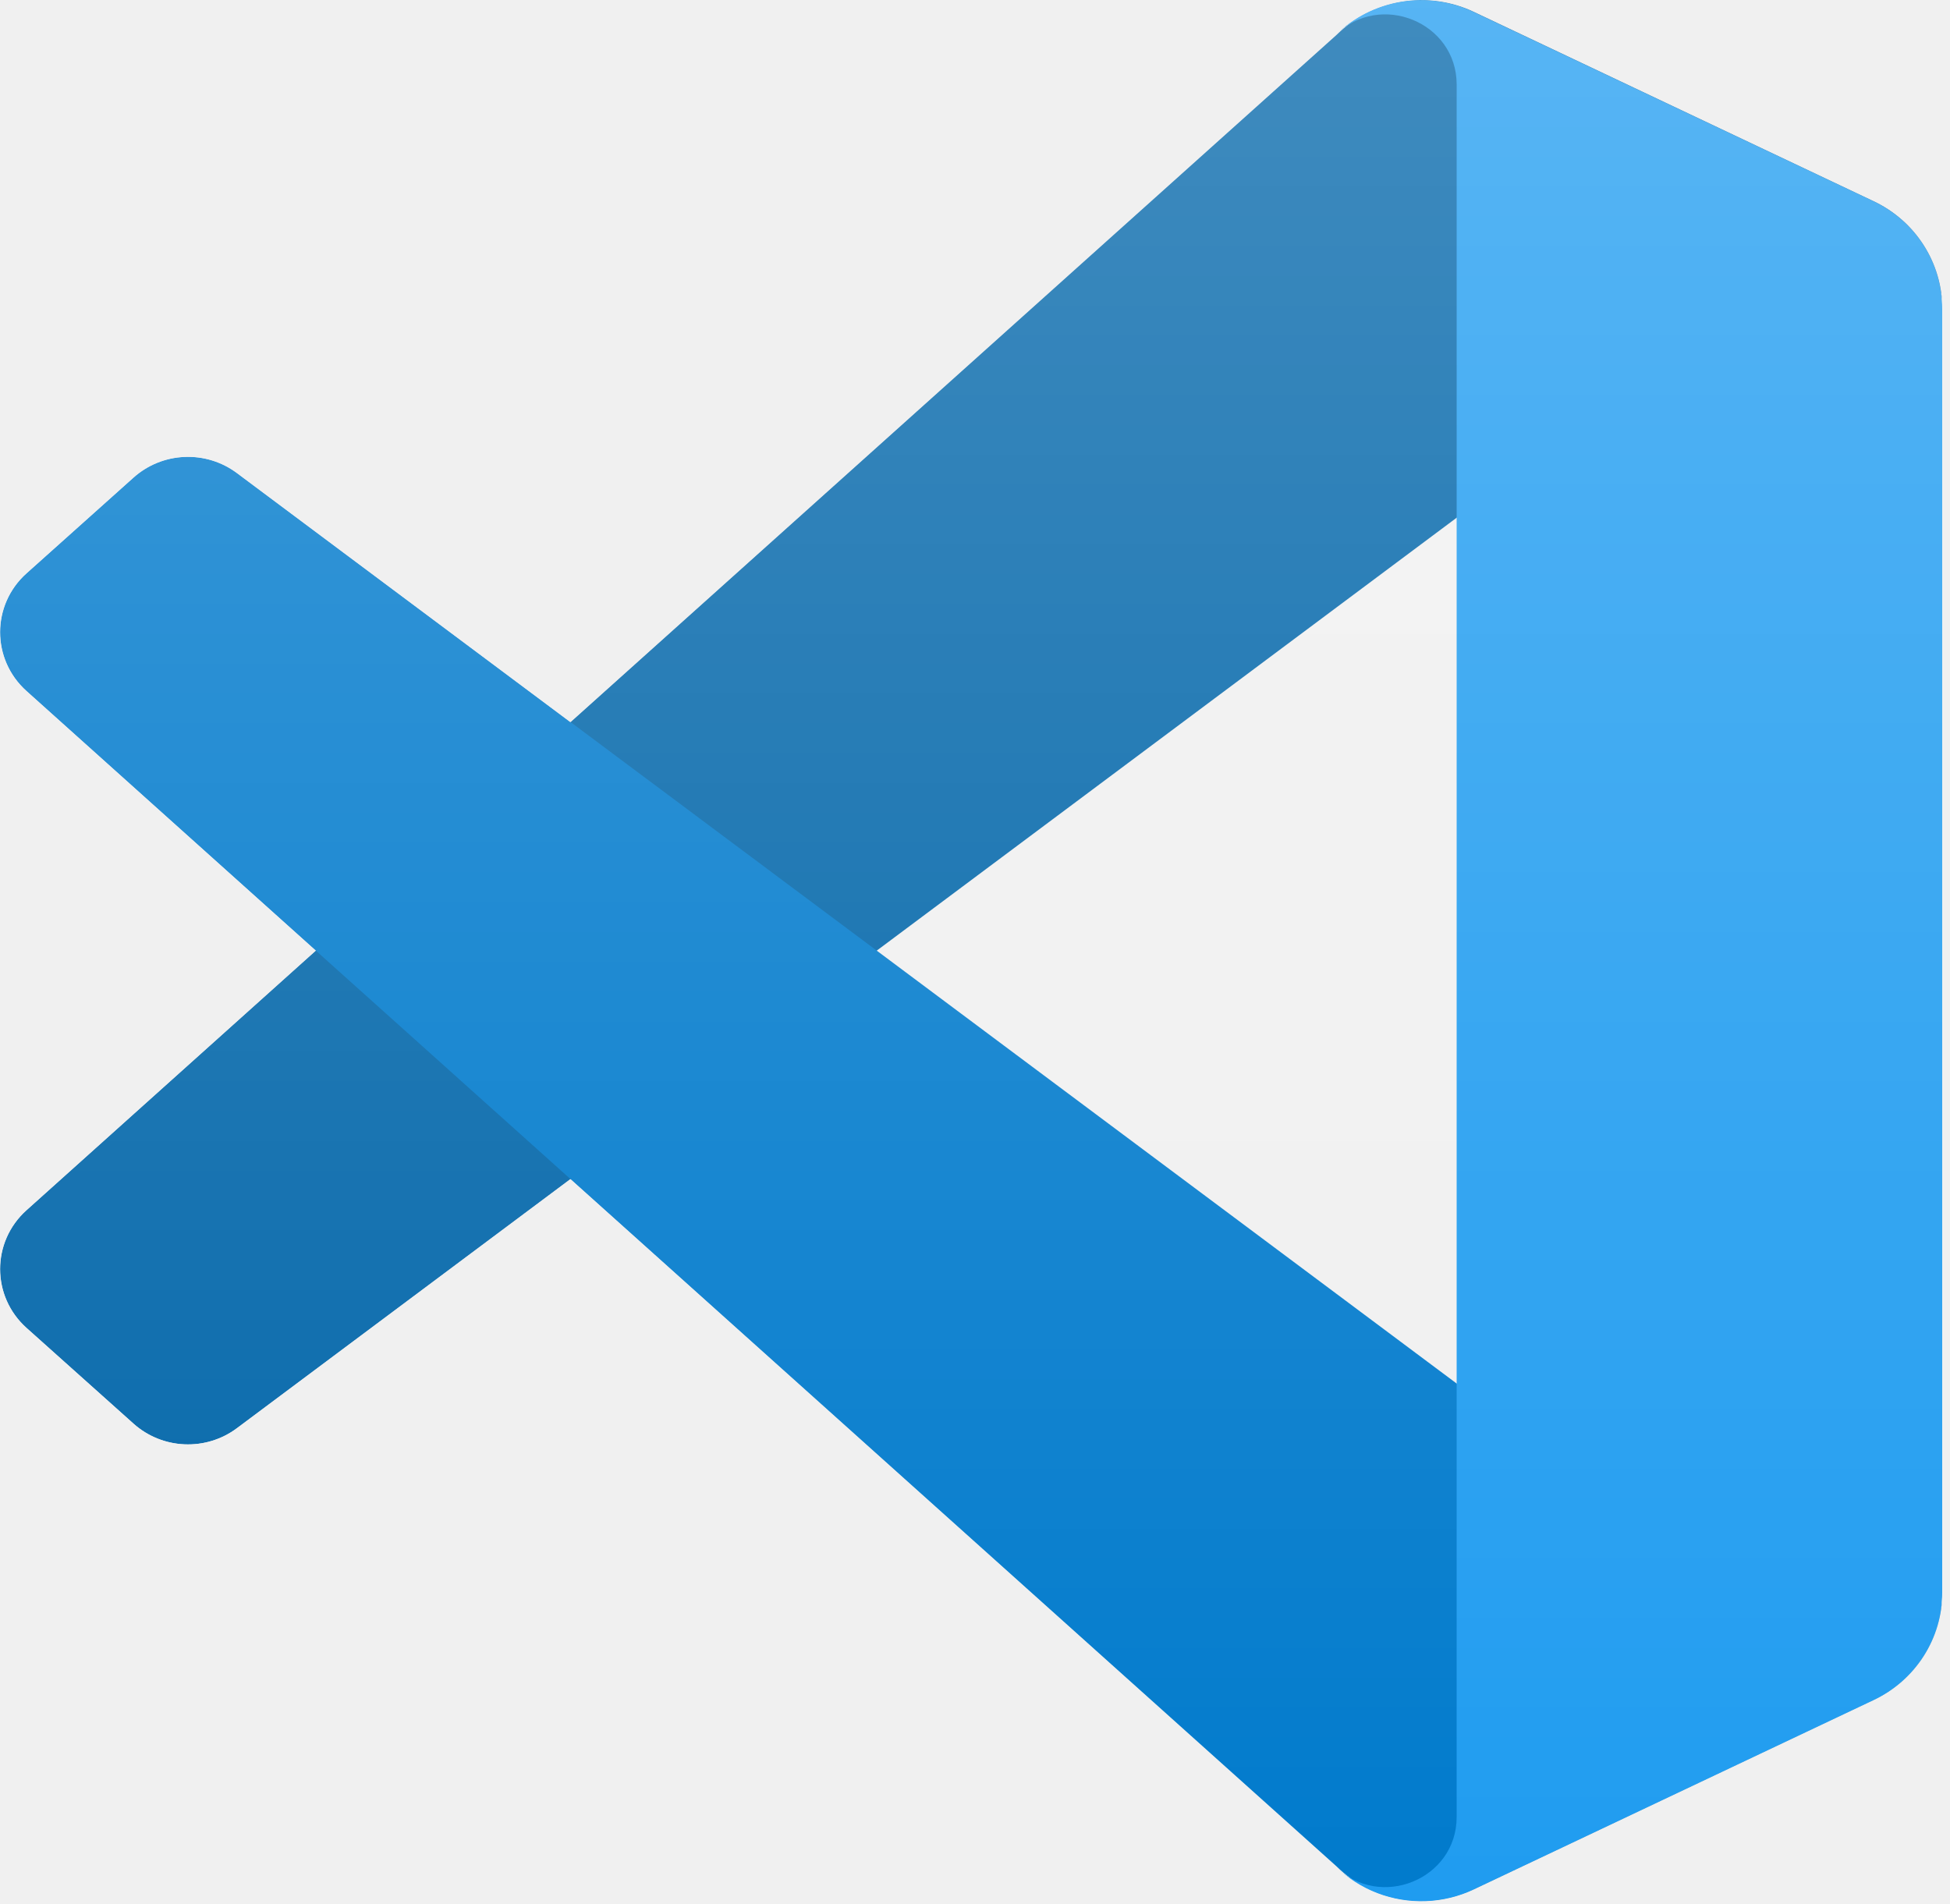
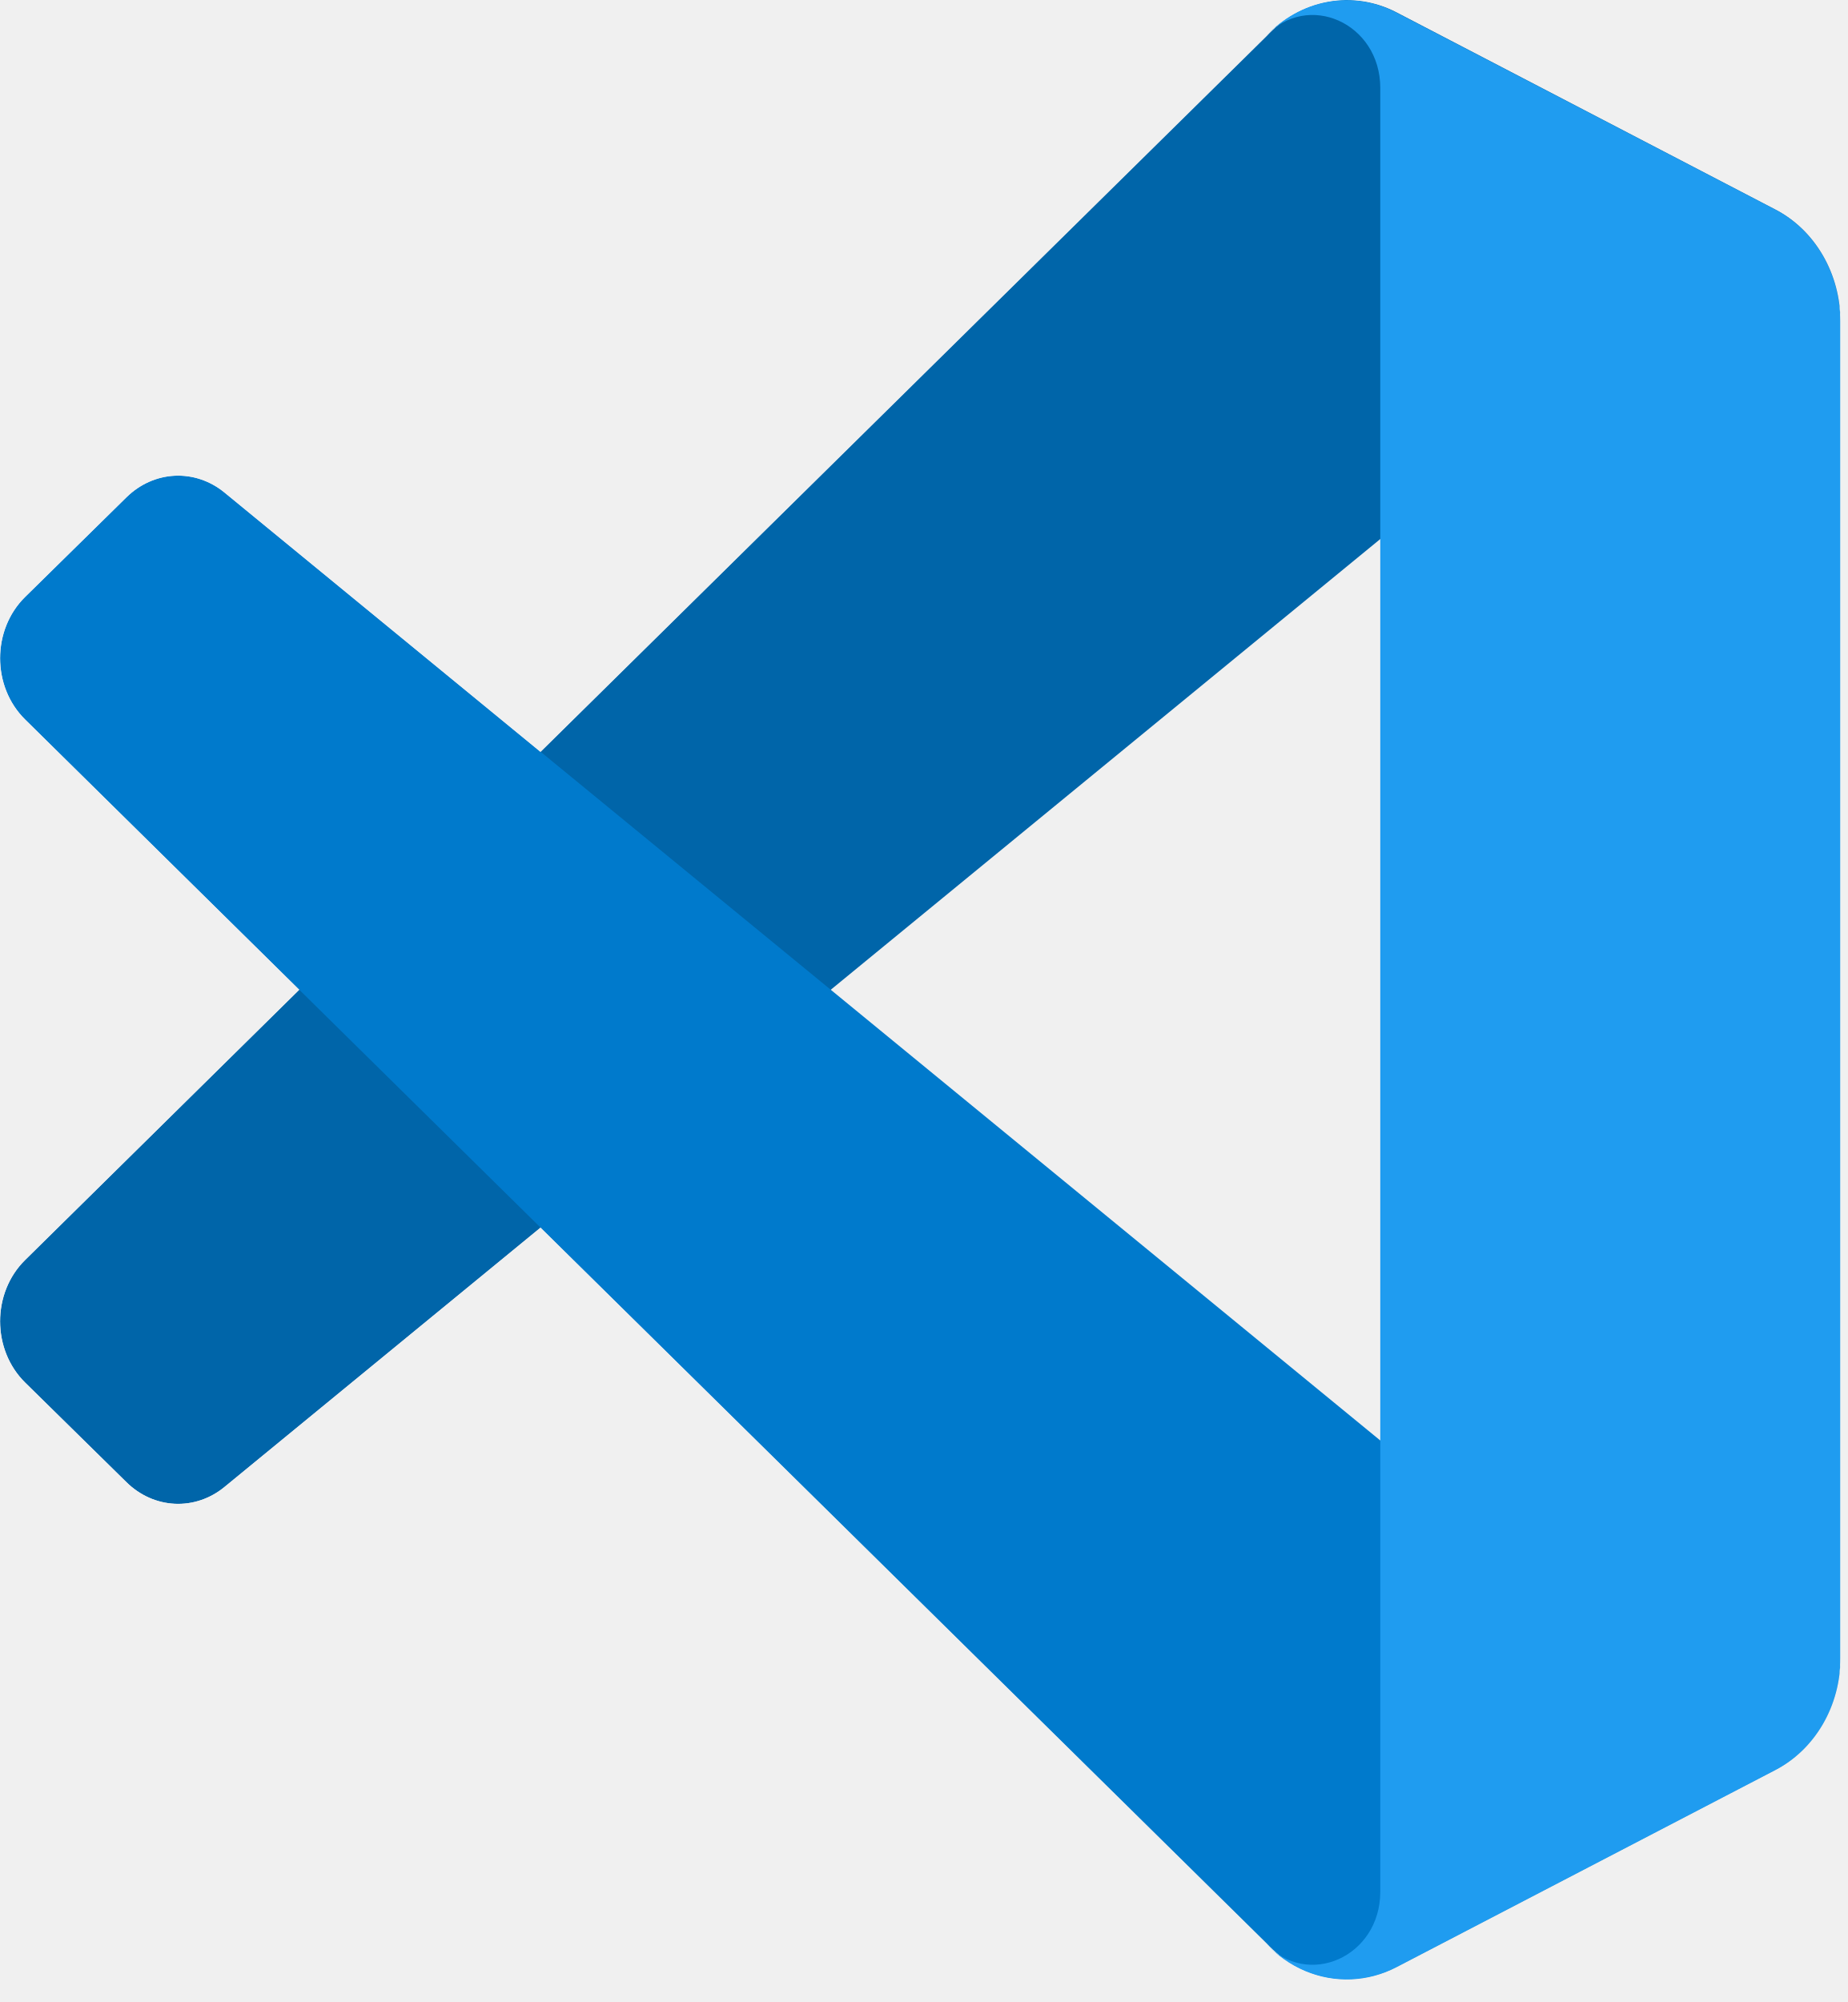
- <svg xmlns="http://www.w3.org/2000/svg" width="84" height="82" viewBox="0 0 84 82" fill="none">
-   <mask id="mask0_264_21" style="mask-type:alpha" maskUnits="userSpaceOnUse" x="0" y="0" width="84" height="82">
-     <path d="M59.332 81.55C59.997 81.805 60.709 81.923 61.423 81.896C62.137 81.869 62.838 81.698 63.482 81.393L80.707 73.237C81.594 72.817 82.342 72.159 82.866 71.338C83.39 70.518 83.668 69.569 83.668 68.6V13.3C83.668 12.331 83.39 11.382 82.866 10.562C82.342 9.741 81.594 9.083 80.707 8.663L63.482 0.507C62.509 0.046 61.414 -0.105 60.349 0.073C59.285 0.251 58.302 0.751 57.539 1.503L24.564 31.105L10.201 20.377C9.553 19.893 8.753 19.647 7.941 19.683C7.128 19.718 6.354 20.033 5.752 20.571L1.145 24.695C-0.374 26.054 -0.375 28.406 1.141 29.768L13.598 40.95L1.141 52.132C-0.375 53.494 -0.374 55.845 1.145 57.205L5.752 61.328C6.354 61.867 7.128 62.181 7.94 62.217C8.753 62.253 9.553 62.007 10.201 61.523L24.564 50.794L57.539 80.397C58.049 80.899 58.659 81.292 59.332 81.55V81.55ZM62.765 22.261L37.744 40.95L62.765 59.638V22.261V22.261Z" fill="white" />
+ <svg xmlns="http://www.w3.org/2000/svg" width="84" height="91" viewBox="0 0 84 91" fill="none">
+   <mask id="mask0_264_21" style="mask-type:alpha" maskUnits="userSpaceOnUse" x="0" y="0" width="84" height="90">
+     <path d="M59.332 89.593C59.997 89.874 60.709 90.003 61.423 89.974C62.137 89.944 62.838 89.756 63.482 89.421L80.707 80.461C81.594 79.999 82.342 79.276 82.866 78.375C83.39 77.474 83.668 76.431 83.668 75.366V14.612C83.668 13.547 83.39 12.505 82.866 11.603C82.342 10.702 81.594 9.979 80.707 9.517L63.482 0.557C62.509 0.051 61.414 -0.116 60.349 0.08C59.285 0.276 58.302 0.825 57.539 1.651L24.564 34.173L10.201 22.386C9.553 21.855 8.753 21.585 7.941 21.624C7.128 21.663 6.354 22.009 5.752 22.6L1.145 27.131C-0.374 28.624 -0.375 31.208 1.141 32.704L13.598 44.989L1.141 57.274C-0.375 58.77 -0.374 61.353 1.145 62.847L5.752 67.377C6.354 67.969 7.128 68.314 7.94 68.354C8.753 68.393 9.553 68.123 10.201 67.591L24.564 55.804L57.539 88.326C58.049 88.879 58.659 89.31 59.332 89.593ZM62.765 24.457L37.744 44.989L62.765 65.52V24.457Z" fill="white" />
  </mask>
  <g mask="url(#mask0_264_21)">
-     <path d="M80.758 8.675L63.52 0.508C62.546 0.047 61.451 -0.105 60.386 0.073C59.32 0.251 58.338 0.751 57.574 1.503L1.142 52.132C-0.376 53.494 -0.374 55.845 1.146 57.205L5.755 61.328C6.358 61.867 7.132 62.181 7.946 62.217C8.759 62.253 9.559 62.007 10.207 61.523L78.164 10.794C80.444 9.093 83.718 10.693 83.718 13.508V13.311C83.718 12.343 83.441 11.394 82.917 10.574C82.393 9.754 81.645 9.096 80.758 8.675V8.675Z" fill="#0065A9" />
-     <path d="M80.758 73.224L63.52 81.391C62.546 81.852 61.451 82.004 60.386 81.826C59.32 81.648 58.338 81.148 57.574 80.397L1.142 29.767C-0.376 28.406 -0.374 26.054 1.146 24.695L5.755 20.571C6.358 20.032 7.133 19.718 7.946 19.683C8.759 19.647 9.559 19.893 10.207 20.377L78.164 71.105C80.444 72.807 83.718 71.207 83.718 68.391V68.588C83.718 69.557 83.441 70.506 82.917 71.326C82.393 72.146 81.645 72.804 80.758 73.224V73.224Z" fill="#007ACC" />
-     <path d="M63.466 81.398C62.492 81.859 61.397 82.01 60.332 81.832C59.266 81.654 58.284 81.154 57.52 80.402C59.449 82.3 62.748 80.956 62.748 78.271V3.639C62.748 0.954 59.449 -0.391 57.52 1.508C58.284 0.756 59.266 0.256 60.332 0.078C61.397 -0.1 62.492 0.051 63.466 0.512L80.701 8.668C81.589 9.088 82.338 9.746 82.862 10.566C83.386 11.387 83.664 12.336 83.664 13.305V68.606C83.664 70.583 82.512 72.386 80.701 73.243L63.466 81.398V81.398Z" fill="#1F9CF0" />
-     <path d="M59.332 81.55C59.997 81.805 60.709 81.923 61.423 81.896C62.137 81.869 62.838 81.698 63.482 81.393L80.706 73.237C81.594 72.817 82.342 72.159 82.866 71.338C83.39 70.518 83.668 69.569 83.668 68.6V13.3C83.668 12.331 83.39 11.382 82.866 10.562C82.342 9.741 81.594 9.083 80.707 8.663L63.482 0.507C62.508 0.046 61.414 -0.106 60.349 0.073C59.284 0.251 58.302 0.751 57.539 1.502L24.564 31.105L10.201 20.377C9.553 19.893 8.753 19.647 7.941 19.683C7.128 19.718 6.354 20.033 5.752 20.571L1.145 24.695C-0.374 26.054 -0.375 28.406 1.141 29.768L13.598 40.95L1.141 52.132C-0.375 53.494 -0.374 55.845 1.145 57.205L5.752 61.328C6.354 61.867 7.128 62.181 7.94 62.217C8.753 62.252 9.553 62.007 10.201 61.523L24.564 50.794L57.539 80.397C58.049 80.899 58.659 81.292 59.332 81.55V81.55ZM62.765 22.261L37.744 40.95L62.765 59.638V22.261V22.261Z" fill="url(#paint0_linear_264_21)" fill-opacity="0.25" />
+     <path d="M80.758 9.531L63.52 0.558C62.546 0.052 61.451 -0.115 60.386 0.08C59.32 0.276 58.338 0.825 57.574 1.651L1.142 57.274C-0.376 58.77 -0.374 61.353 1.146 62.847L5.755 67.377C6.358 67.969 7.132 68.314 7.946 68.354C8.759 68.393 9.559 68.123 10.207 67.591L78.164 11.859C80.444 9.989 83.718 11.747 83.718 14.841V14.624C83.718 13.56 83.441 12.518 82.917 11.617C82.393 10.716 81.645 9.993 80.758 9.531Z" fill="#0065A9" />
+     <path d="M80.758 80.446L63.52 89.419C62.546 89.926 61.451 90.093 60.386 89.897C59.32 89.701 58.338 89.153 57.574 88.327L1.142 32.704C-0.376 31.208 -0.374 28.624 1.146 27.131L5.755 22.6C6.358 22.009 7.133 21.663 7.946 21.624C8.759 21.585 9.559 21.855 10.207 22.387L78.164 78.119C80.444 79.988 83.718 78.23 83.718 75.137V75.353C83.718 76.417 83.441 77.46 82.917 78.361C82.393 79.262 81.645 79.985 80.758 80.446Z" fill="#007ACC" />
+     <path d="M63.466 89.426C62.492 89.932 61.397 90.099 60.332 89.903C59.266 89.707 58.284 89.159 57.52 88.332C59.449 90.418 62.748 88.941 62.748 85.991V3.998C62.748 1.048 59.449 -0.429 57.52 1.657C58.284 0.831 59.266 0.282 60.332 0.086C61.397 -0.11 62.492 0.056 63.466 0.563L80.701 9.523C81.589 9.984 82.338 10.707 82.862 11.608C83.386 12.51 83.664 13.553 83.664 14.617V75.372C83.664 77.545 82.512 79.525 80.701 80.466L63.466 89.426V89.426Z" fill="#1F9CF0" />
  </g>
-   <defs>
-     <linearGradient id="paint0_linear_264_21" x1="41.836" y1="0" x2="41.836" y2="81.9" gradientUnits="userSpaceOnUse">
-       <stop stop-color="white" />
-       <stop offset="1" stop-color="white" stop-opacity="0" />
-     </linearGradient>
-   </defs>
</svg>
